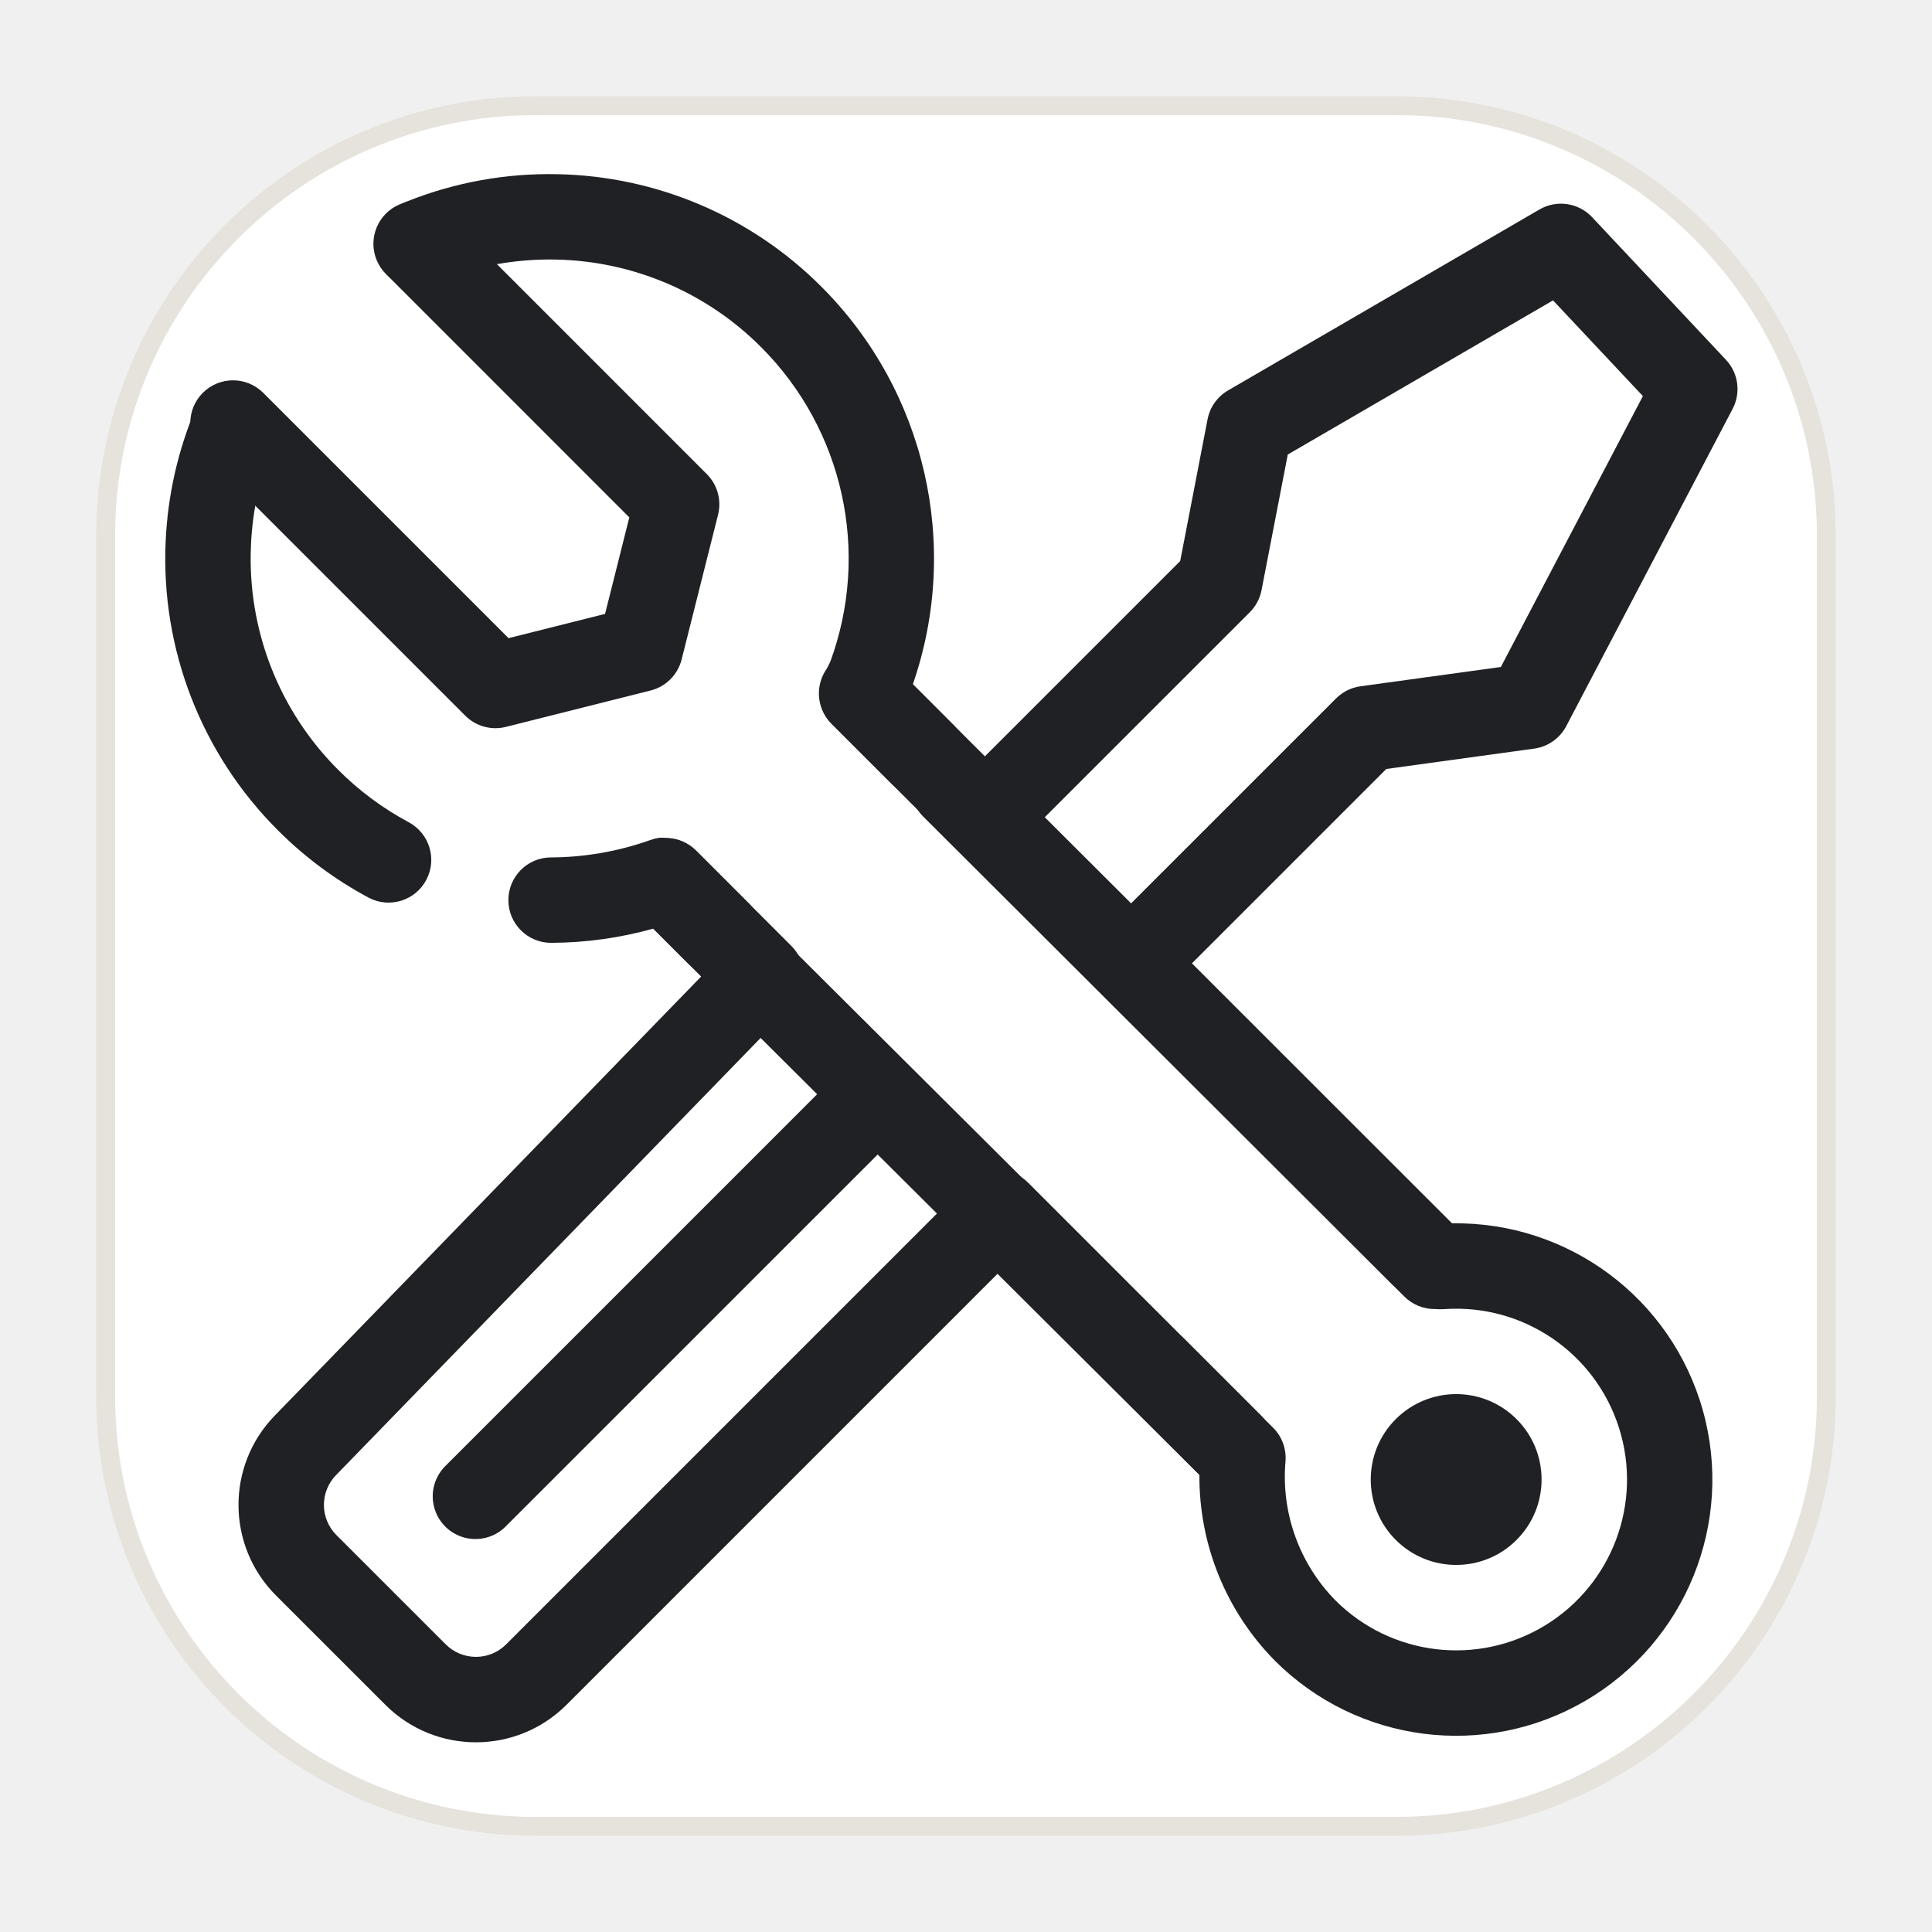
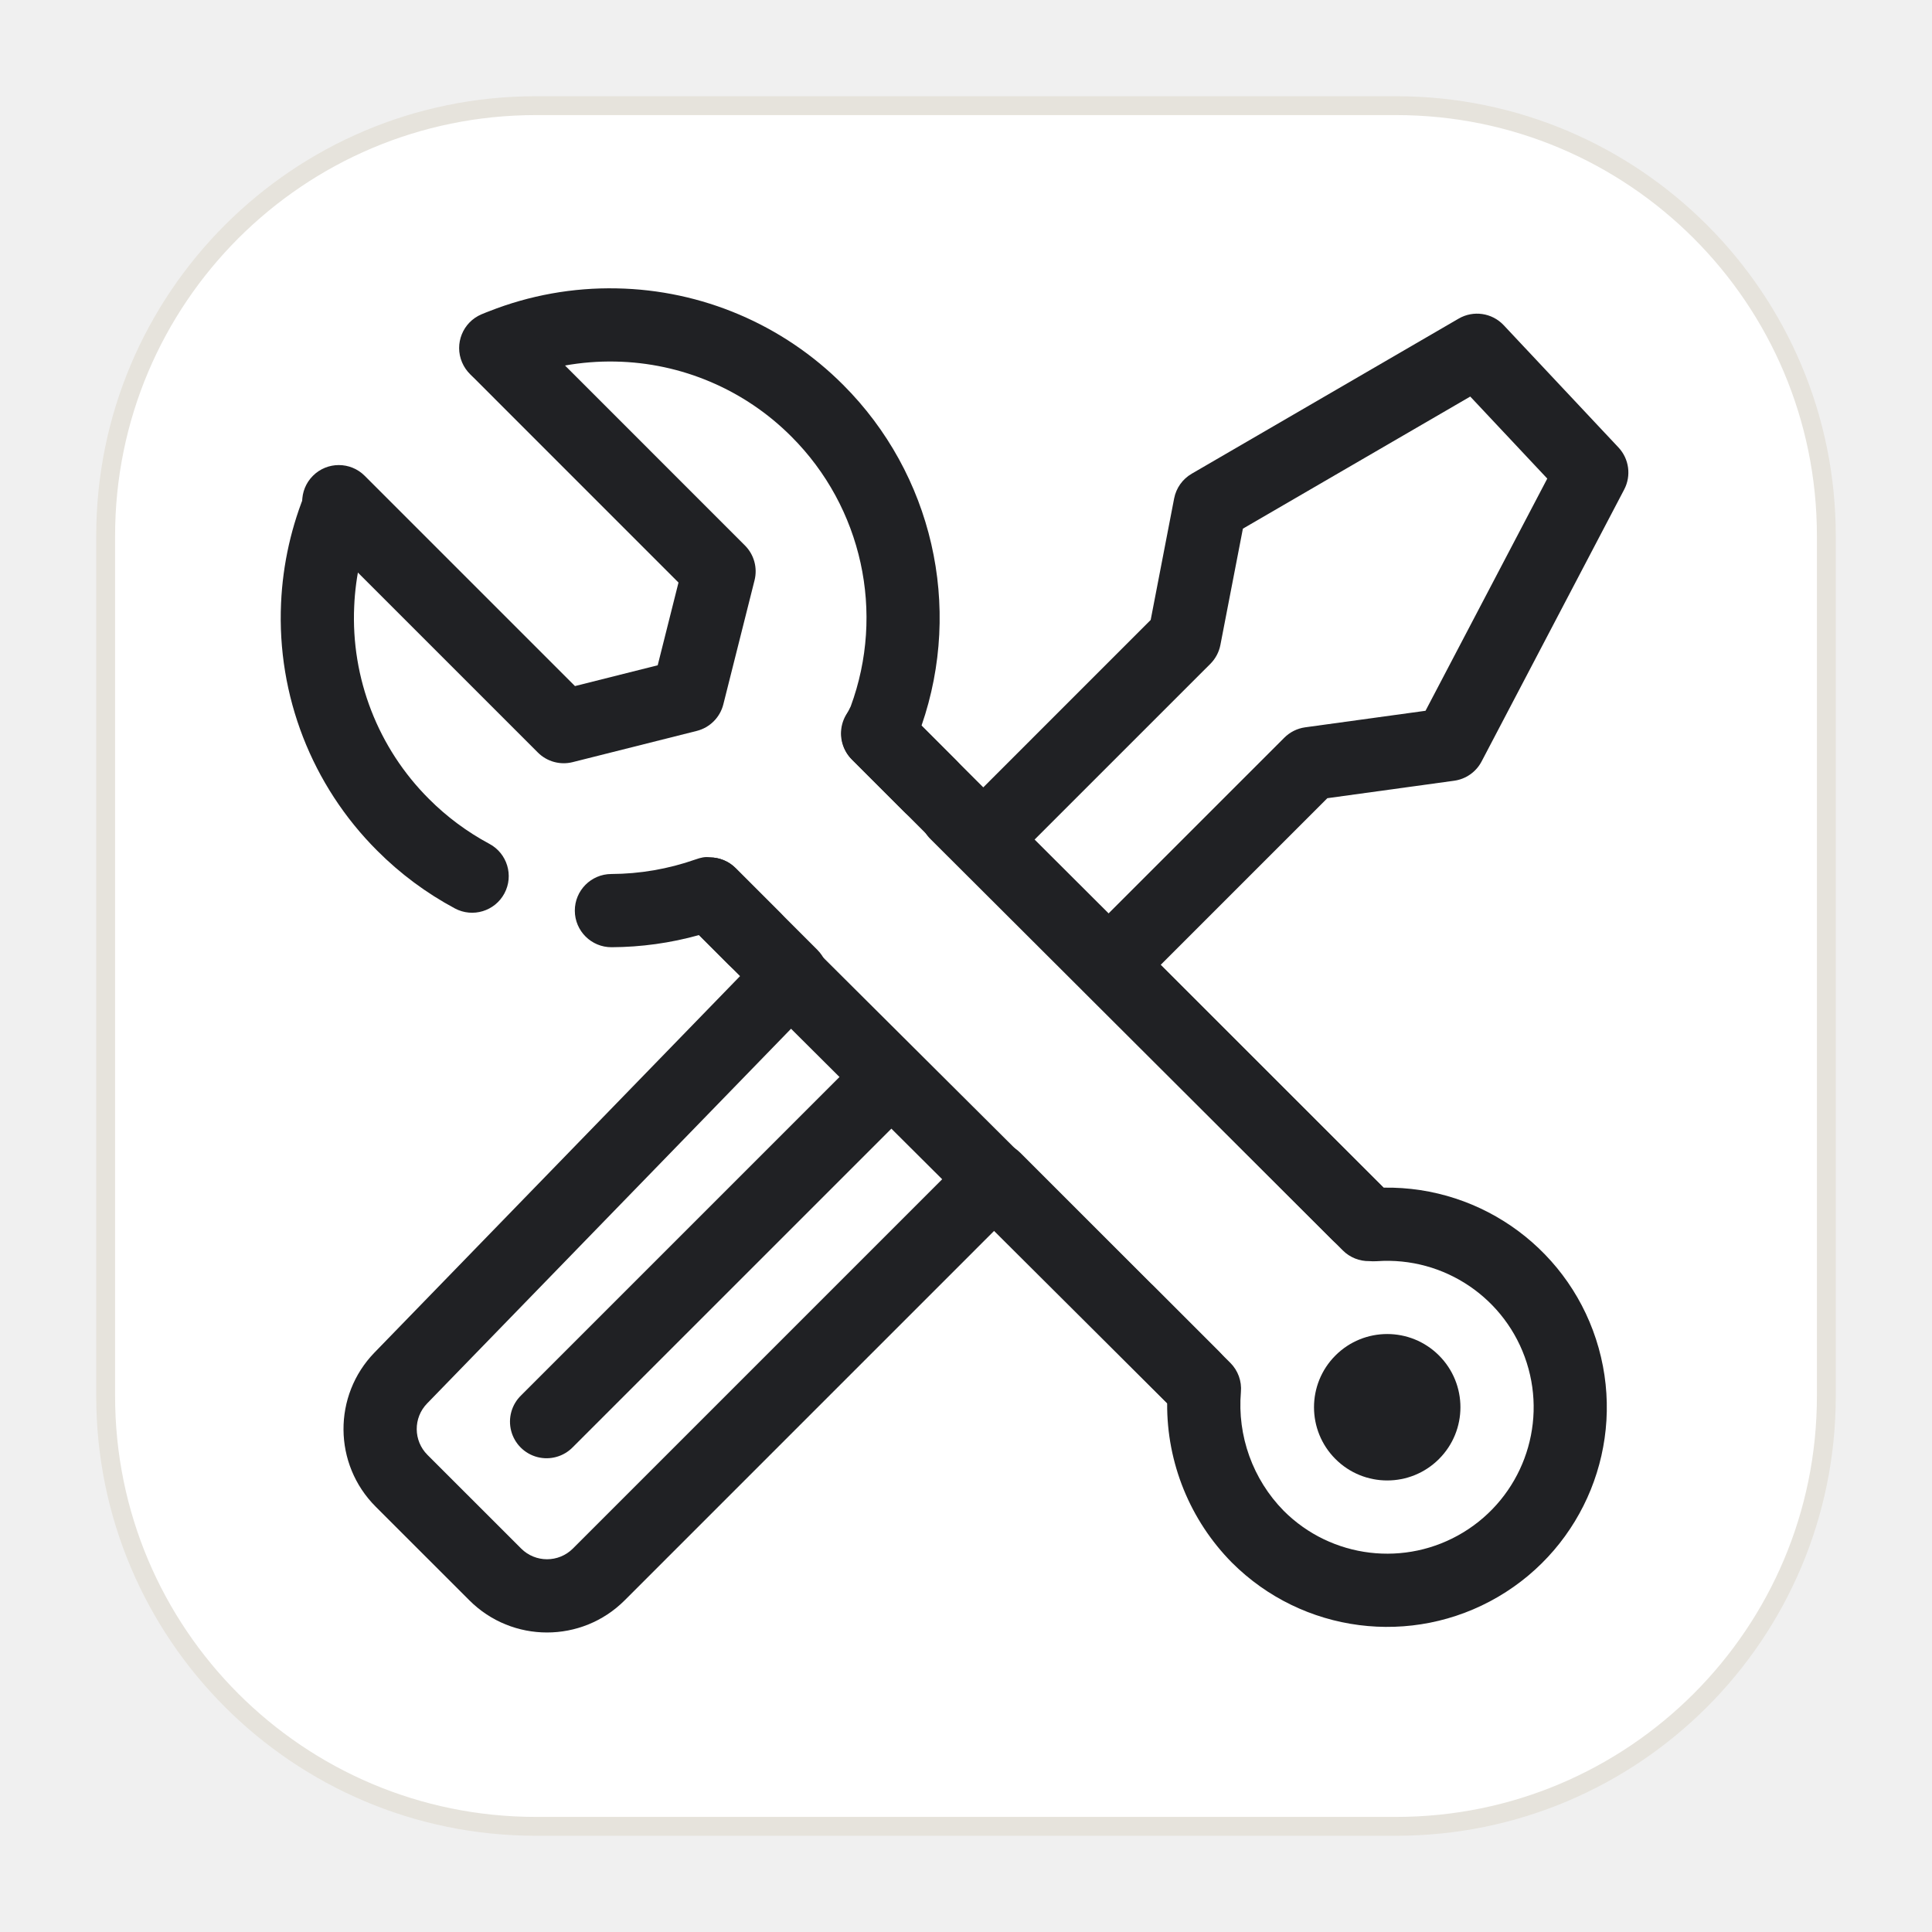
<svg xmlns="http://www.w3.org/2000/svg" width="1024" height="1024" viewBox="0 0 1024 1024">
  <rect x="56" y="56" width="912" height="912" rx="228" fill="#ffffff" />
  <rect x="56" y="56" width="912" height="912" rx="228" fill="none" stroke="#e6e3dc" stroke-width="10" />
-   <g transform="translate(82 82) scale(0.84)">
+   <g transform="translate(144 144) scale(0.72)">
    <path d="M344.792 518.575L303.4 477.184a26.947 26.947 0 0 1 38.13-38.13l60.174 60.173a26.947 26.947 0 0 1 0.27 37.834L114.392 833.16a26.947 26.947 0 0 0 0.27 37.834l68.984 68.958a26.947 26.947 0 0 0 38.077 0l291.301-291.3a26.947 26.947 0 0 1 38.104 0l146.324 146.323a26.947 26.947 0 1 1-38.104 38.13L532.076 705.833 259.853 978.055a80.842 80.842 0 0 1-114.337 0L76.53 909.096a80.842 80.842 0 0 1-0.809-113.475l269.043-277.046z m473.546 155.54a26.947 26.947 0 1 1-38.104 38.104L597.288 529.273a26.947 26.947 0 0 1 0-38.103l148.13-148.103a26.947 26.947 0 0 1 15.36-7.653l88.603-12.18 89.627-170.927-56.697-60.39-167.37 97.254-16.546 85.53a26.947 26.947 0 0 1-7.384 13.96l-148.13 148.102a26.947 26.947 0 0 1-38.103 0l-77.474-77.474a26.947 26.947 0 1 1 38.104-38.103l58.422 58.422 123.23-123.23 17.273-89.466a26.947 26.947 0 0 1 12.935-18.19l196.5-114.175a26.947 26.947 0 0 1 33.173 4.85l84.48 90.004a26.947 26.947 0 0 1 4.203 30.963l-104.96 200.165a26.947 26.947 0 0 1-20.21 14.201l-93.346 12.854-122.637 122.637 163.867 163.894z" fill="#202124" />
    <path d="M610.816 784.573a26.947 26.947 0 0 1 38.104-38.104l52.089 52.09a26.947 26.947 0 0 1-38.104 38.103l-52.089-52.09zM368.371 543.42a26.947 26.947 0 1 1 37.995-38.185L705.671 803.22a26.947 26.947 0 0 1 7.814 21.45 111.373 111.373 0 0 0 31.475 87.471 107.79 107.79 0 1 0 68.662-183.727c-2.129 0.135-3.934 0.081-5.578-0.054a26.947 26.947 0 0 1-19.537-7.868L485.24 417.954a26.947 26.947 0 1 1 38.05-38.158l295.181 294.481A161.684 161.684 0 1 1 706.83 950.272a165.16 165.16 0 0 1-47.642-117.275L368.37 543.421z" fill="#202124" />
    <path d="M783.076 874.036a53.895 53.895 0 1 0 76.22-76.219 53.895 53.895 0 1 0-76.22 76.219zM421.807 588.989a26.947 26.947 0 0 1 38.104 38.13L221.723 865.28a26.947 26.947 0 1 1-38.104-38.104L421.807 588.99z m81.597-229.808a26.947 26.947 0 1 1-38.104 38.104l-37.996-37.996a26.947 26.947 0 0 1-5.847-29.345c0.808-1.914 1.05-2.426 3.368-7.06l0.189-0.432c0.754-1.509 1.24-2.506 1.159-2.263a188.632 188.632 0 0 0-43.601-198.818 187.877 187.877 0 0 0-129.698-55.215 189.736 189.736 0 0 0-73.135 13.15l-2.506 0.97-1.752 0.728a26.947 26.947 0 0 1-21.073-49.61c1.887-0.809 1.887-0.809 3.423-1.402l2.102-0.808a242.068 242.068 0 0 1 93.992-16.896 241.772 241.772 0 0 1 166.723 70.98 242.526 242.526 0 0 1 57.722 250.88l25.007 25.033zM25.869 160.013a26.947 26.947 0 0 1 49.61 21.02 187.284 187.284 0 0 0-14.74 65.374 188.039 188.039 0 0 0 55.054 141.743 188.632 188.632 0 0 0 44.463 33.037 26.947 26.947 0 1 1-25.411 47.536 242.526 242.526 0 0 1-57.129-42.47A241.907 241.907 0 0 1 6.9 244.035a243.443 243.443 0 0 1 18.97-84.022z m224.337 337.274a26.947 26.947 0 0 1-0.215-53.895 189.17 189.17 0 0 0 61.79-10.644c4.366-1.51 7.168-2.21 10.94-1.563a26.947 26.947 0 0 1 18.81 7.895l33.145 33.146a26.947 26.947 0 0 1-38.103 38.13l-21.99-22.016a243.308 243.308 0 0 1-64.377 8.947z" fill="#202124" />
    <path d="M148.48 77.824a26.947 26.947 0 1 1 38.104-38.104l161.792 161.82a26.947 26.947 0 0 1 7.087 25.6l-22.986 91.35a26.947 26.947 0 0 1-19.564 19.565L221.56 361.04a26.947 26.947 0 0 1-25.6-7.06L30.343 188.362a26.947 26.947 0 1 1 38.13-38.103L223.26 305.044l60.901-15.306 15.306-60.9L148.48 77.823z" fill="#202124" />
  </g>
</svg>
